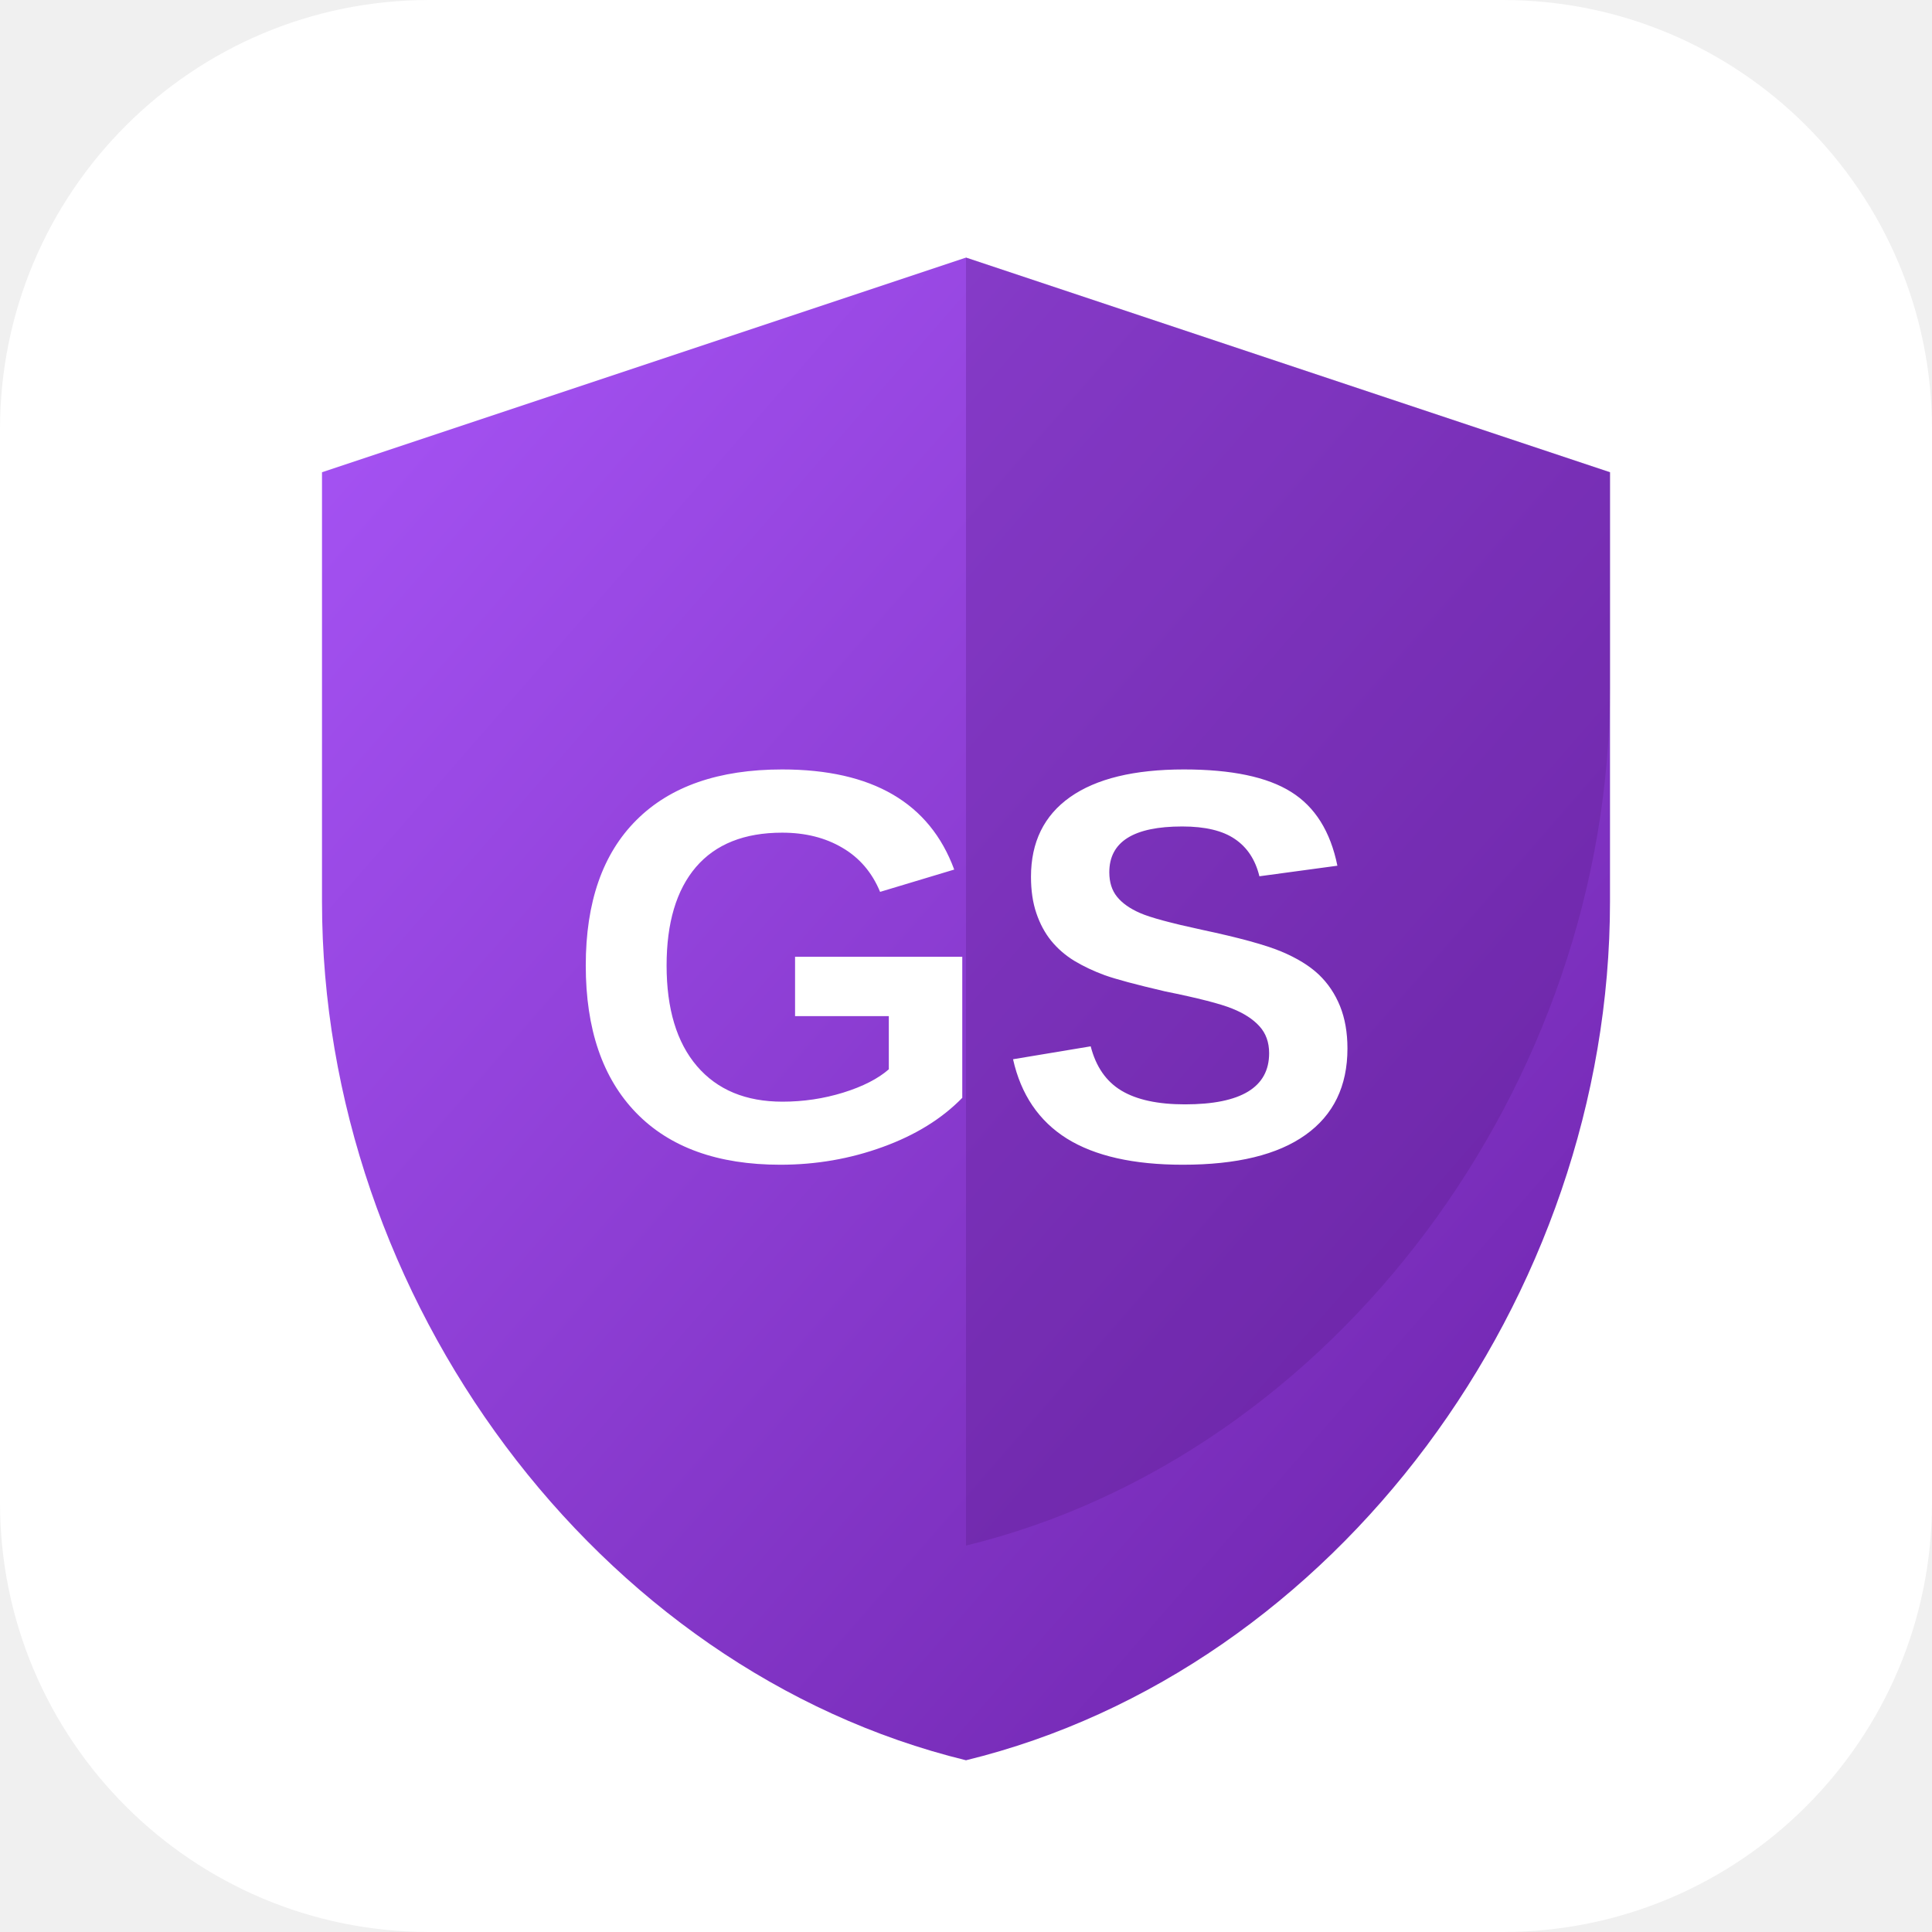
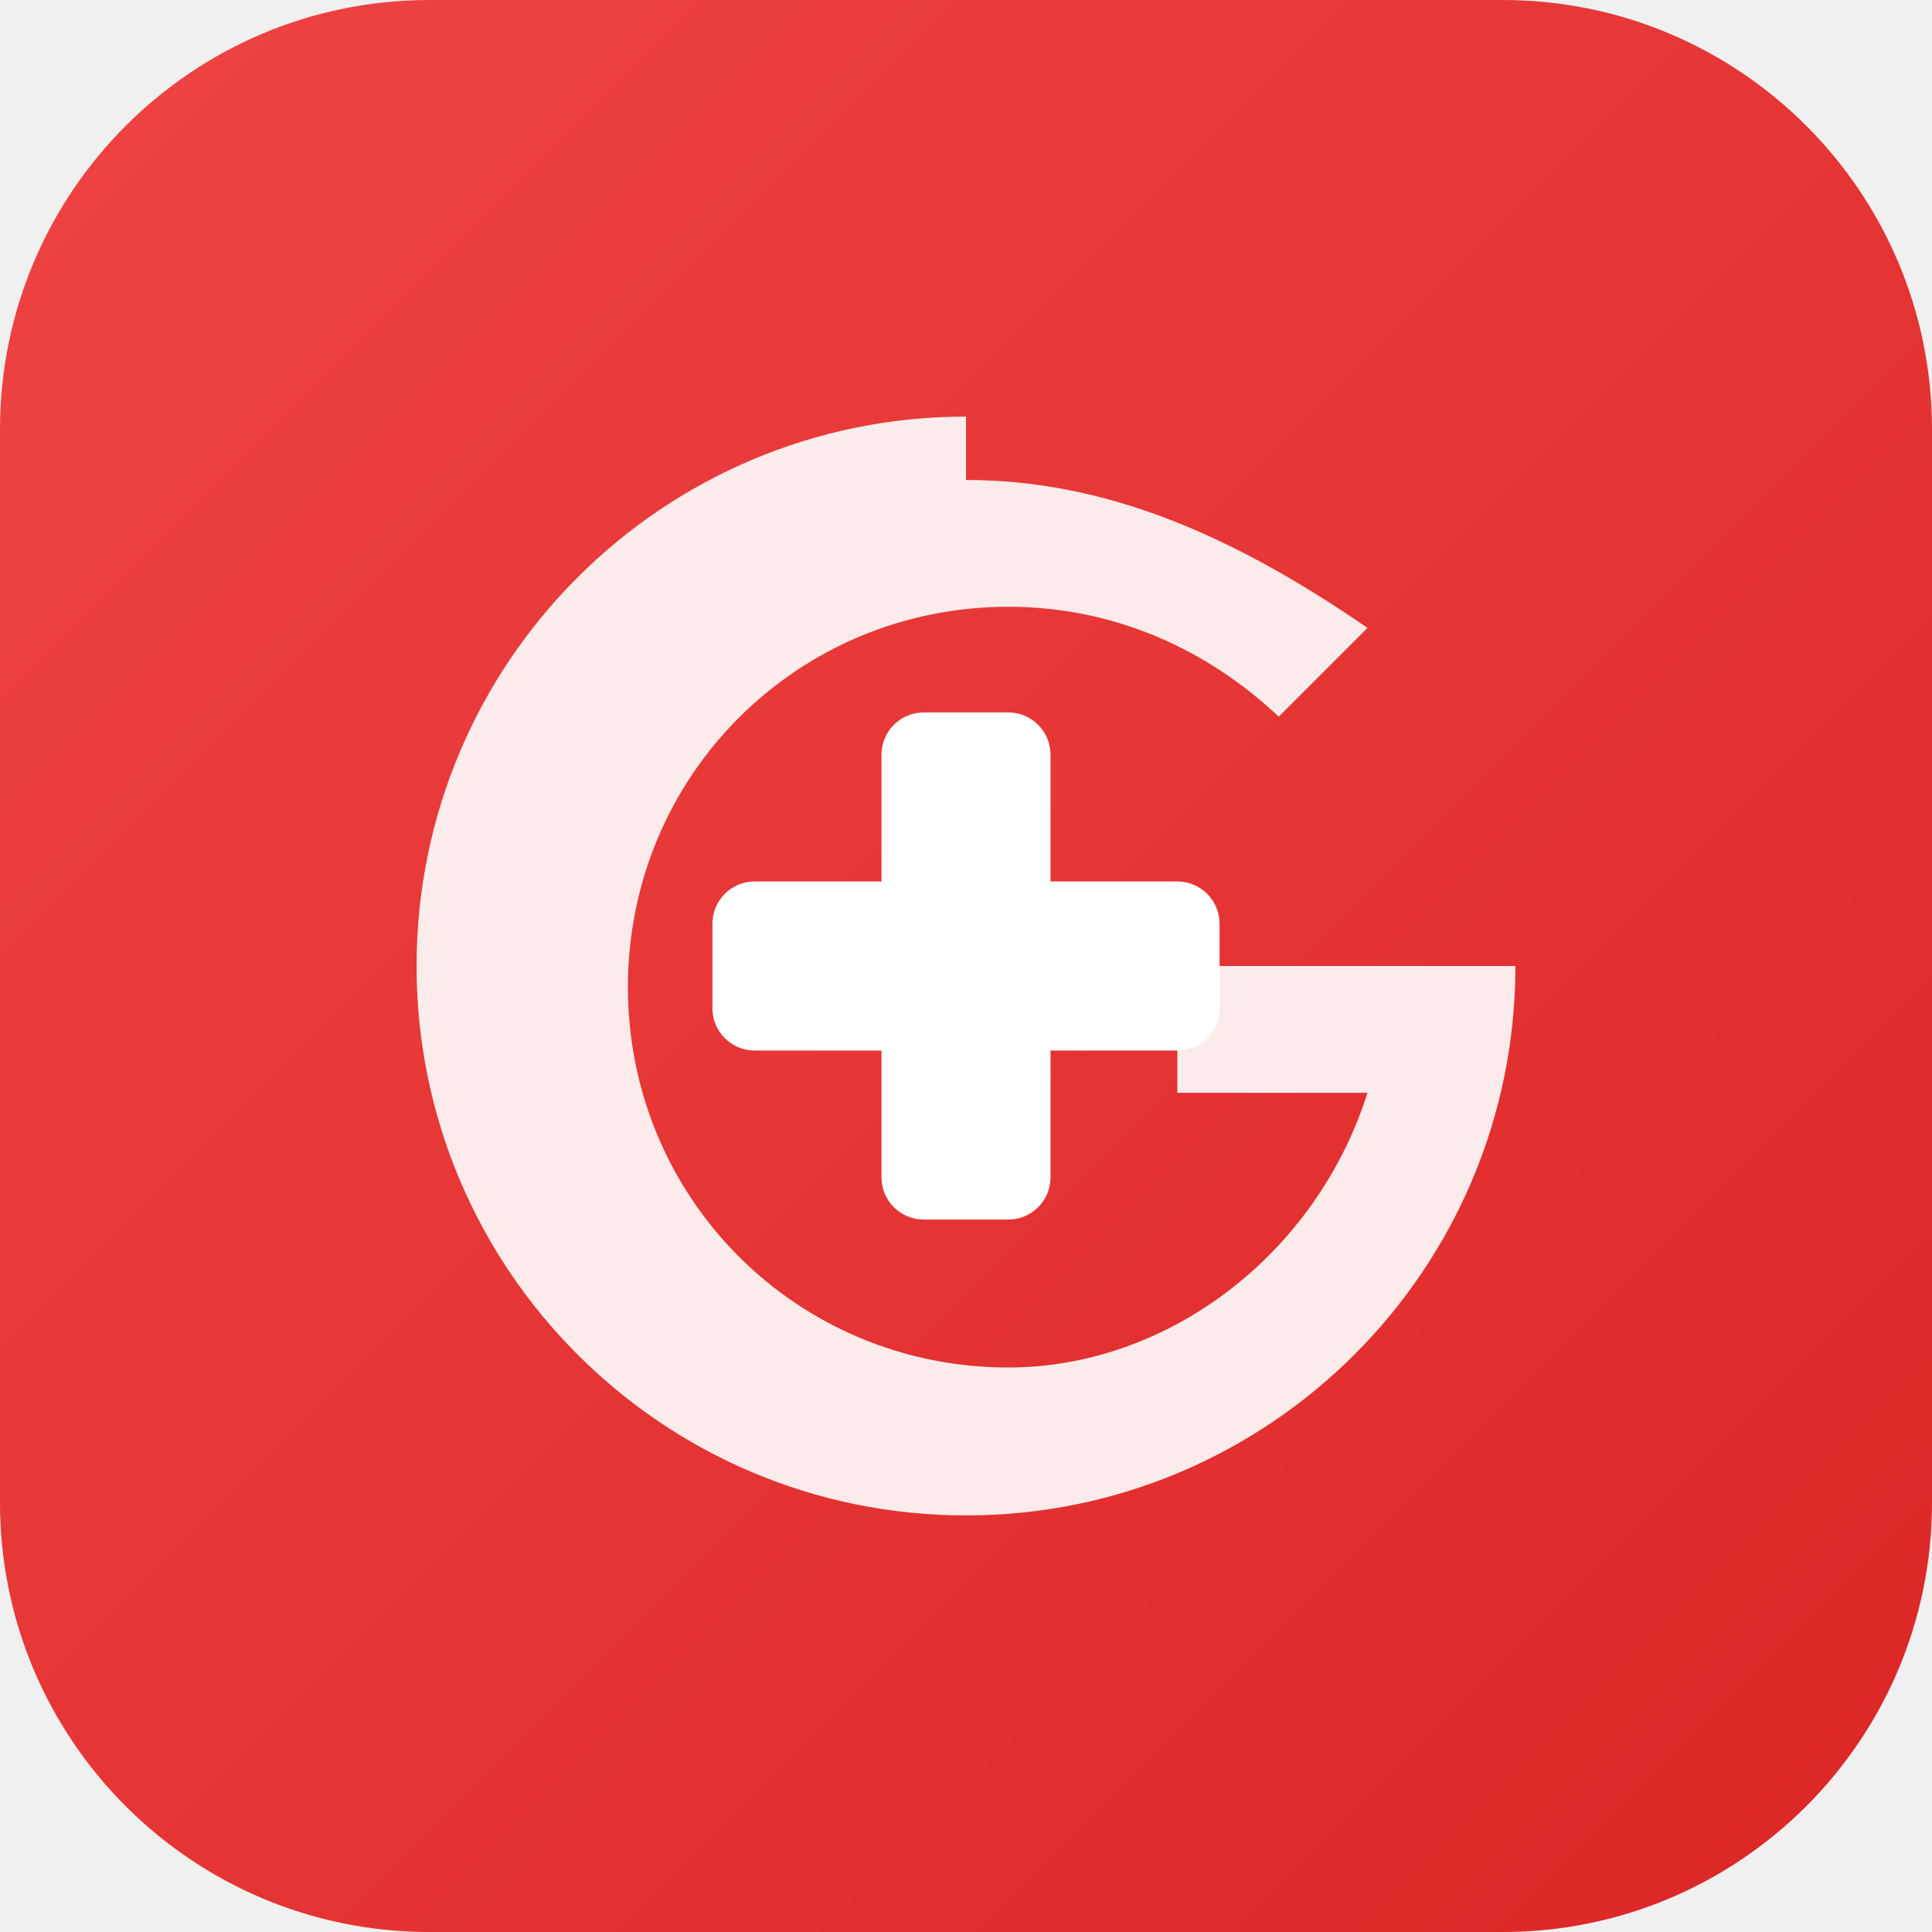
<svg xmlns="http://www.w3.org/2000/svg" viewBox="0 0 180 180" fill="none">
  <defs>
-     <linearGradient id="shieldGradient" x1="0%" y1="0%" x2="100%" y2="100%">
-       <stop offset="0%" style="stop-color:#A855F7" />
-       <stop offset="100%" style="stop-color:#6B21A8" />
+     <linearGradient id="redGradient" x1="0%" y1="0%" x2="100%" y2="100%">
+       <stop offset="0%" style="stop-color:#EF4444" />
+       <stop offset="100%" style="stop-color:#DC2626" />
    </linearGradient>
  </defs>
-   <rect width="180" height="180" rx="40" fill="white" />
-   <path d="M90 24L30 44v40c0 37 25.6 71.6 60 80 34.4-8.4 60-43 60-80V44L90 24z" fill="url(#shieldGradient)" />
-   <path d="M90 24v120c34.4-8.4 60-43 60-80V44L90 24z" fill="#581C87" opacity="0.3" />
-   <text x="90" y="108" font-family="Arial, sans-serif" font-size="52" font-weight="bold" fill="white" text-anchor="middle">GS</text>
+   <rect width="180" height="180" rx="40" fill="url(#redGradient)" />
+   <g transform="translate(27, 27) scale(3.9375)">
+     <path d="M16 3C8.82 3 3 8.82 3 16s5.82 13 13 13 13-5.82 13-13h-8v3h4.5c-1.2 3.8-4.7 6.5-8.5 6.5-5 0-9-4-9-9s4-9 9-9c2.5 0 4.7 1 6.4 2.6l2.1-2.1C22.3 5.8 19.3 4.5 16 4.5" fill="white" opacity="0.9" />
+     <rect x="14" y="10" width="4" height="12" rx="1" fill="white" />
+     <rect x="10" y="14" width="12" height="4" rx="1" fill="white" />
+   </g>
</svg>
